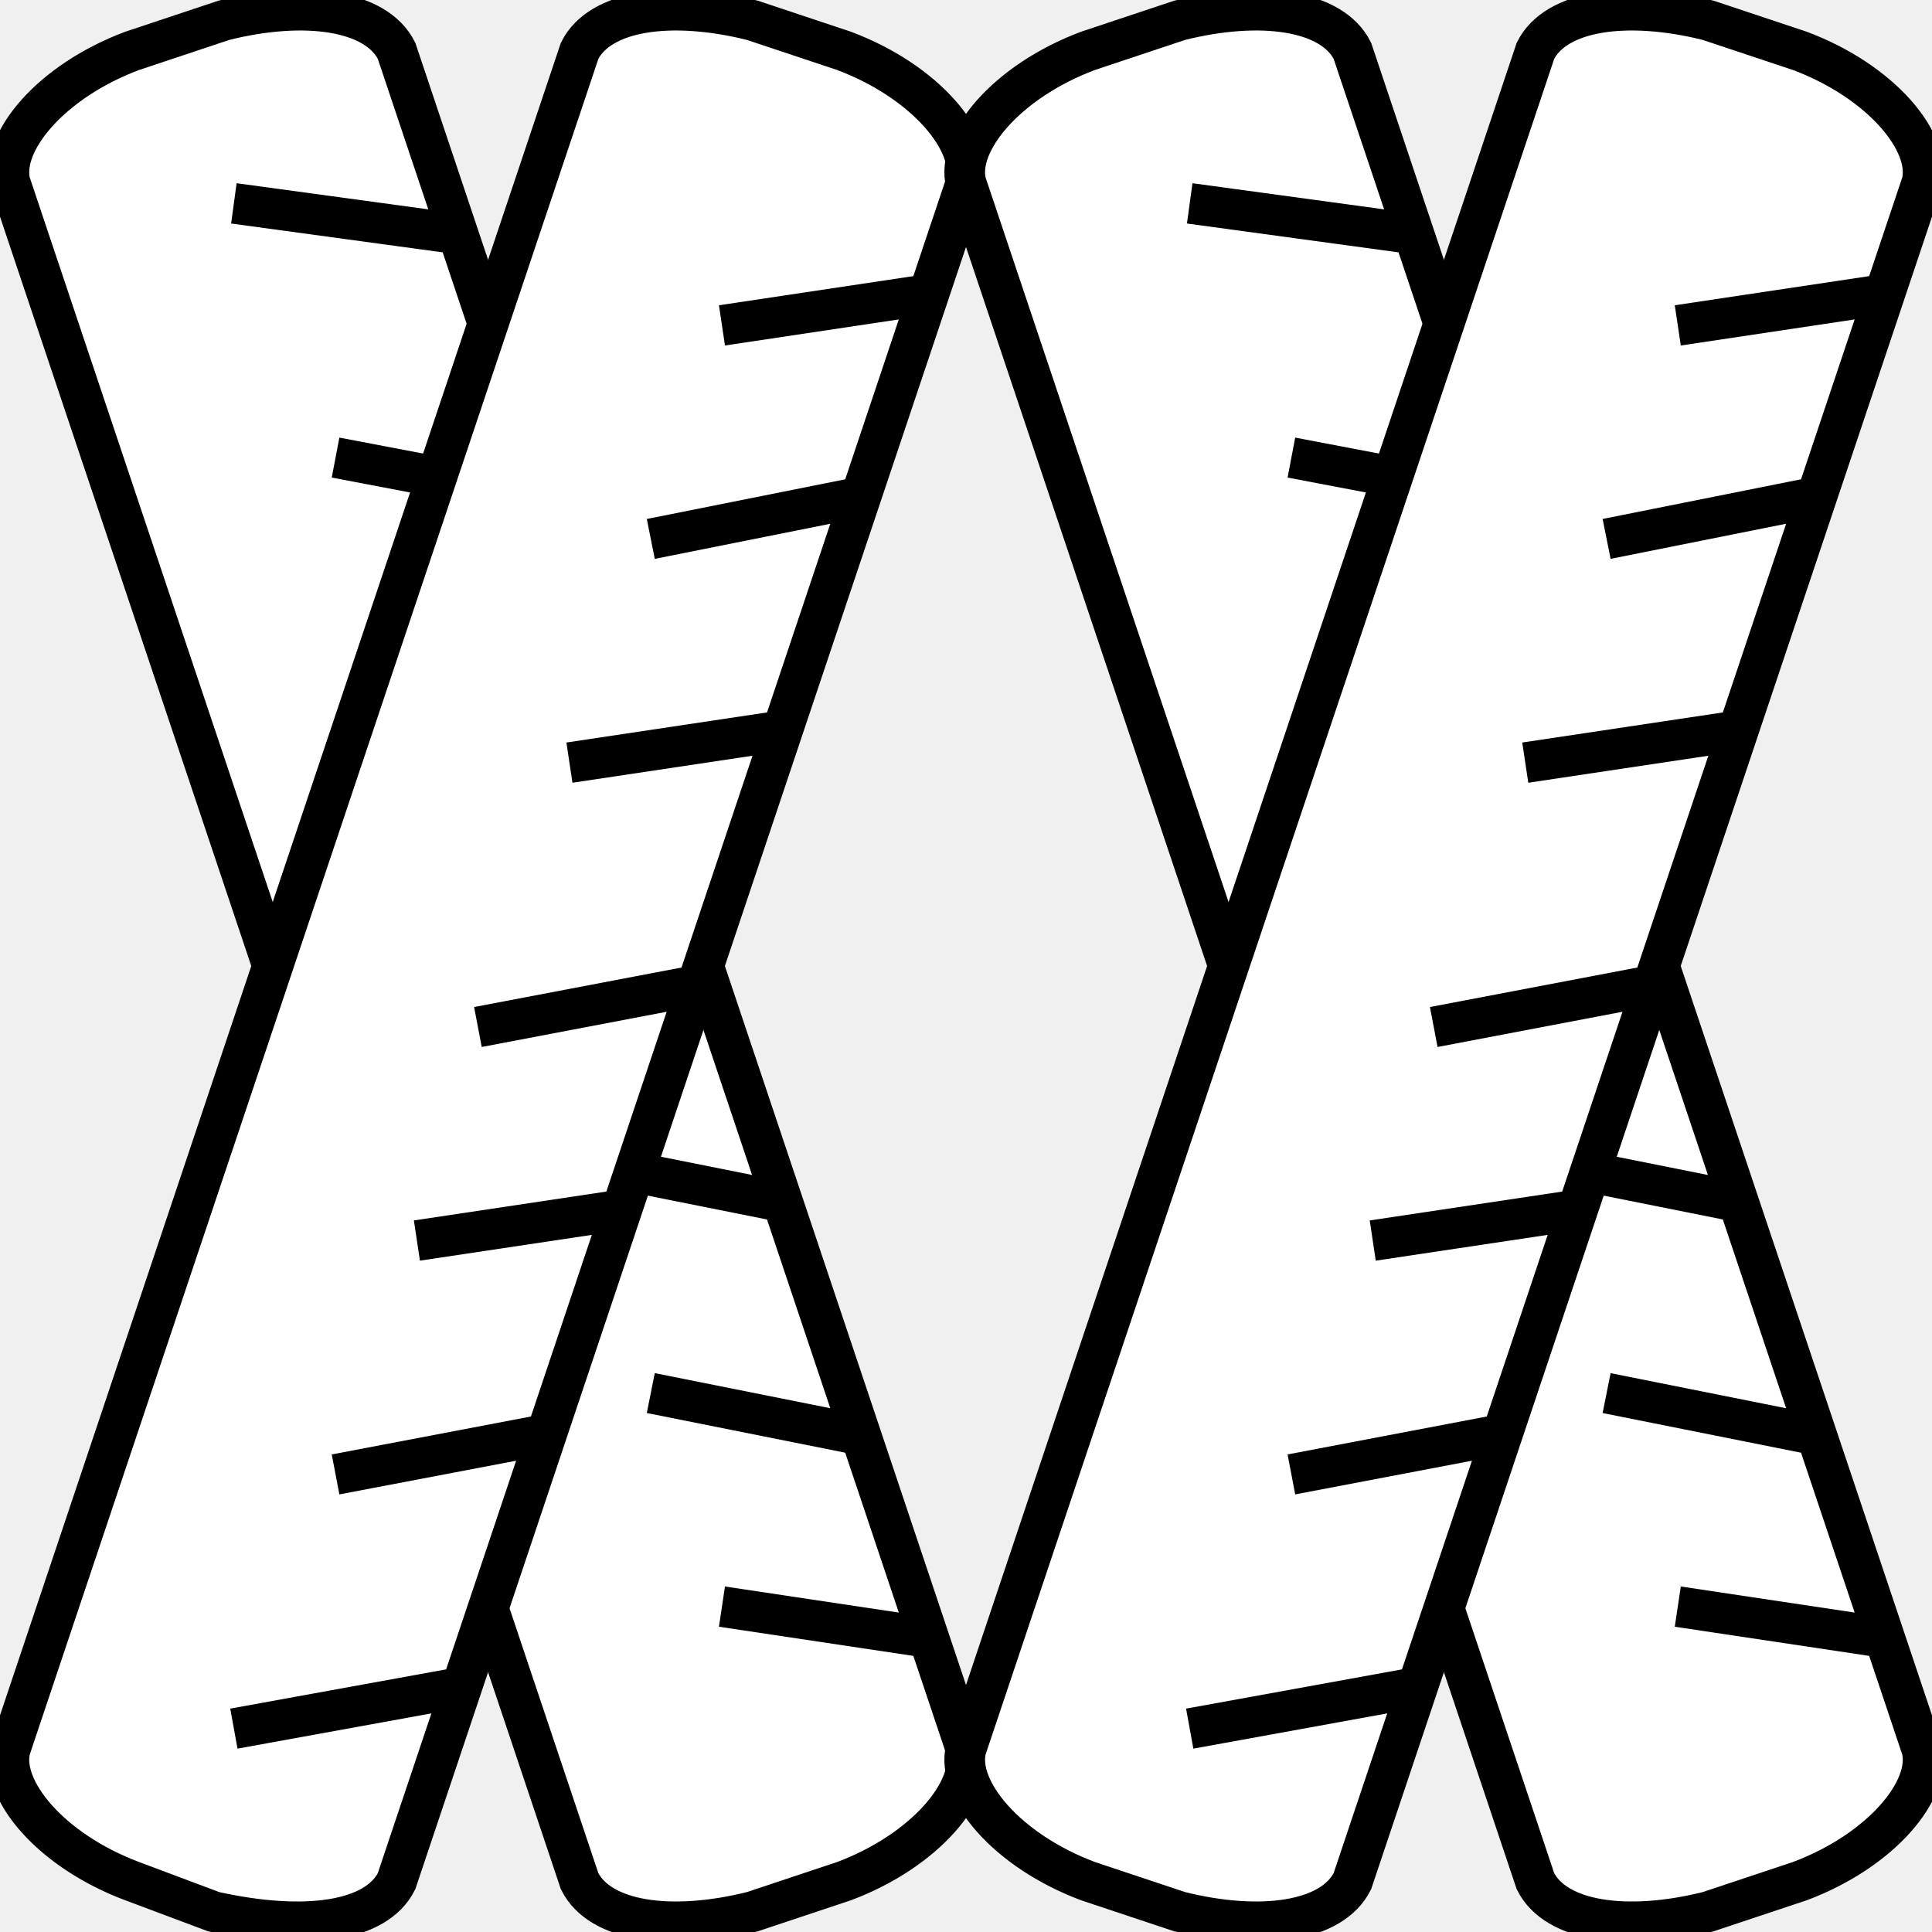
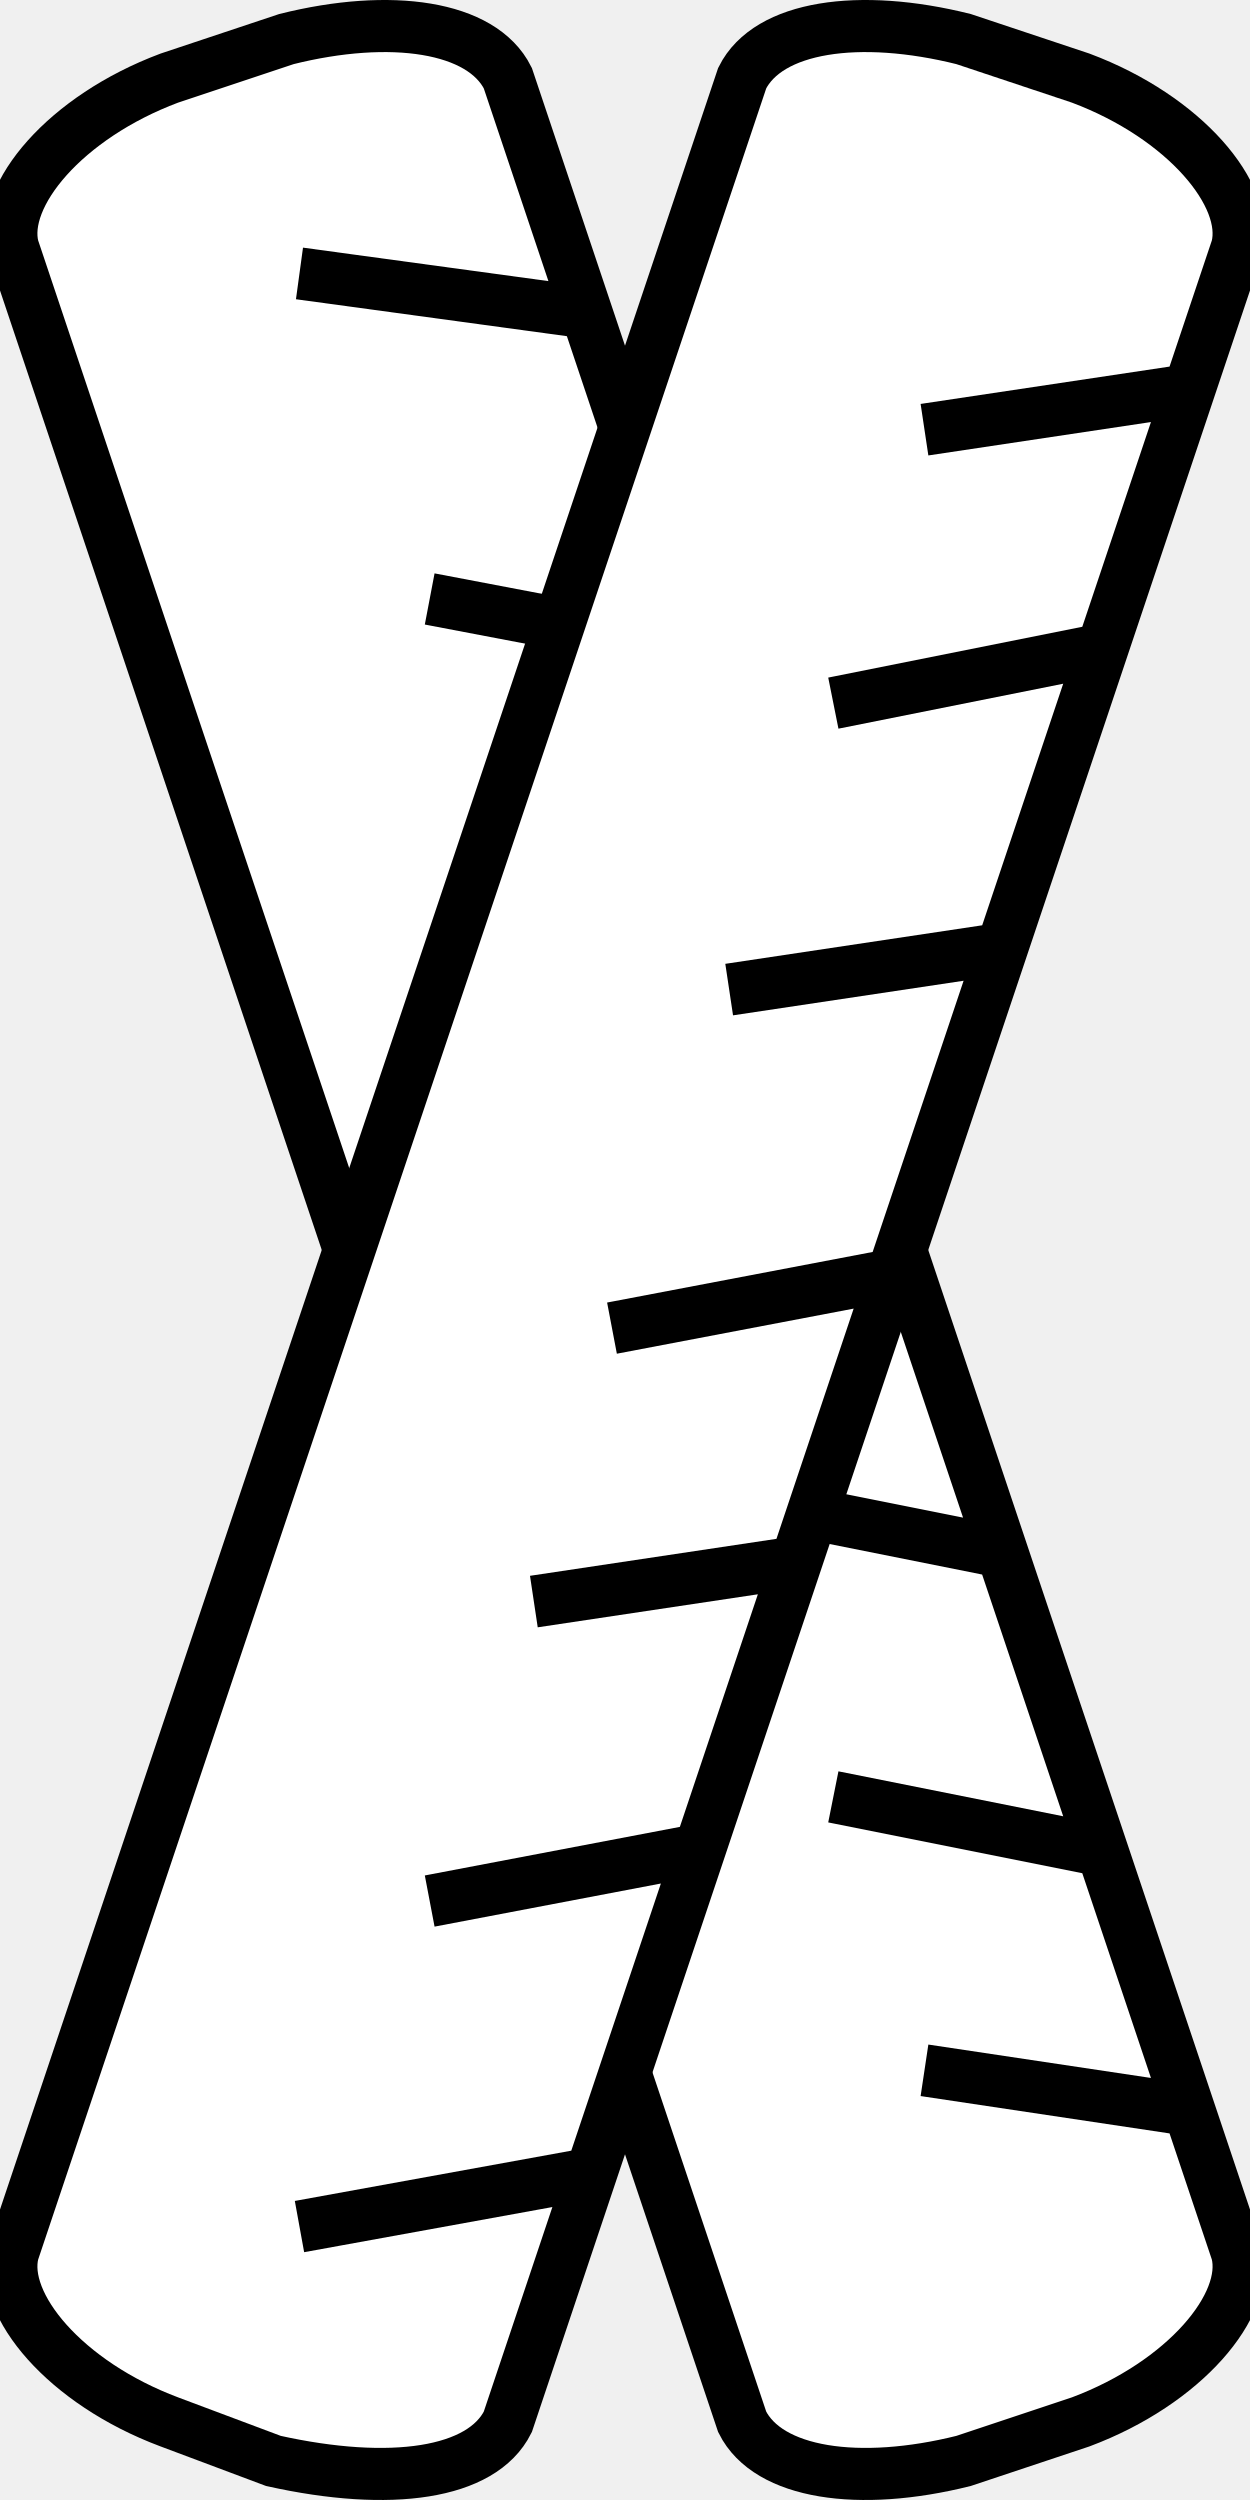
- <svg xmlns="http://www.w3.org/2000/svg" xml:space="preserve" width="16px" height="16px" version="1.1" viewBox="0 0 1.9 1.9">
+ <svg xmlns="http://www.w3.org/2000/svg" xml:space="preserve" width="8px" height="16px" version="1.1" viewBox="0 0 0.96 1.9">
  <g>
    <path fill="#fff" class="fill" d="M0.01 0.18l0.56 1.67c0.02,0.04 0.09,0.05 0.17,0.03l0.09 -0.03c0.08,-0.03 0.13,-0.09 0.12,-0.13l-0.56 -1.67c-0.02,-0.04 -0.09,-0.05 -0.17,-0.03l-0.09 0.03c-0.08,0.03 -0.13,0.09 -0.12,0.13zm0.22 0.02l0.22 0.03 -0.22 -0.03zm0.1 0.25l0.21 0.04 -0.21 -0.04zm0.08 0.23l0.2 0.03 -0.2 -0.03zm0.06 0.21l0.21 0.04 -0.21 -0.04zm0.09 0.25l0.2 0.04 -0.2 -0.04zm0.08 0.23l0.2 0.04 -0.2 -0.04zm0.07 0.21l0.2 0.03 -0.2 -0.03z" />
    <path fill="none" stroke="#000" stroke-width="0.04" d="M0.01 0.18l0.56 1.67c0.02,0.04 0.09,0.05 0.17,0.03l0.09 -0.03c0.08,-0.03 0.13,-0.09 0.12,-0.13l-0.56 -1.67c-0.02,-0.04 -0.09,-0.05 -0.17,-0.03l-0.09 0.03c-0.08,0.03 -0.13,0.09 -0.12,0.13zm0.22 0.02l0.22 0.03m-0.12 0.22l0.21 0.04m-0.13 0.19l0.2 0.03m-0.14 0.18l0.21 0.04m-0.12 0.21l0.2 0.04m-0.12 0.19l0.2 0.04m-0.13 0.17l0.2 0.03" />
  </g>
  <g>
    <path fill="#fff" class="fill" d="M0.01 1.72l0.56 -1.67c0.02,-0.04 0.09,-0.05 0.17,-0.03l0.09 0.03c0.08,0.03 0.13,0.09 0.12,0.13l-0.56 1.67c-0.02,0.04 -0.09,0.05 -0.18,0.03l-0.08 -0.03c-0.08,-0.03 -0.13,-0.09 -0.12,-0.13zm0.22 -0.02l0.22 -0.04 -0.22 0.04zm0.1 -0.25l0.21 -0.04 -0.21 0.04zm0.08 -0.23l0.2 -0.03 -0.2 0.03zm0.06 -0.21l0.21 -0.04 -0.21 0.04zm0.09 -0.26l0.2 -0.03 -0.2 0.03zm0.08 -0.22l0.2 -0.04 -0.2 0.04zm0.07 -0.21l0.2 -0.03 -0.2 0.03z" />
    <path fill="none" stroke="#000" stroke-width="0.04" d="M0.01 1.72l0.56 -1.67c0.02,-0.04 0.09,-0.05 0.17,-0.03l0.09 0.03c0.08,0.03 0.13,0.09 0.12,0.13l-0.56 1.67c-0.02,0.04 -0.09,0.05 -0.18,0.03l-0.08 -0.03c-0.08,-0.03 -0.13,-0.09 -0.12,-0.13zm0.22 -0.02l0.22 -0.04m-0.12 -0.21l0.21 -0.04m-0.13 -0.19l0.2 -0.03m-0.14 -0.18l0.21 -0.04m-0.12 -0.22l0.2 -0.03m-0.12 -0.19l0.2 -0.04m-0.13 -0.17l0.2 -0.03" />
  </g>
-   <g>
-     <path fill="#fff" class="fill" d="M0.95 0.18l0.56 1.67c0.02,0.04 0.09,0.05 0.17,0.03l0.09 -0.03c0.08,-0.03 0.13,-0.09 0.12,-0.13l-0.56 -1.67c-0.02,-0.04 -0.09,-0.05 -0.17,-0.03l-0.09 0.03c-0.08,0.03 -0.13,0.09 -0.12,0.13zm0.22 0.02l0.22 0.03 -0.22 -0.03zm0.1 0.25l0.21 0.04 -0.21 -0.04zm0.08 0.23l0.2 0.03 -0.2 -0.03zm0.06 0.21l0.21 0.04 -0.21 -0.04zm0.09 0.25l0.2 0.04 -0.2 -0.04zm0.08 0.23l0.2 0.04 -0.2 -0.04zm0.07 0.21l0.2 0.03 -0.2 -0.03z" />
-     <path fill="none" stroke="#000" stroke-width="0.04" d="M0.95 0.18l0.56 1.67c0.02,0.04 0.09,0.05 0.17,0.03l0.09 -0.03c0.08,-0.03 0.13,-0.09 0.12,-0.13l-0.56 -1.67c-0.02,-0.04 -0.09,-0.05 -0.17,-0.03l-0.09 0.03c-0.08,0.03 -0.13,0.09 -0.12,0.13zm0.22 0.02l0.22 0.03m-0.12 0.22l0.21 0.04m-0.13 0.19l0.2 0.03m-0.14 0.18l0.21 0.04m-0.12 0.21l0.2 0.04m-0.12 0.19l0.2 0.04m-0.13 0.17l0.2 0.03" />
-   </g>
-   <g>
-     <path fill="#fff" class="fill" d="M0.95 1.72l0.56 -1.67c0.02,-0.04 0.09,-0.05 0.17,-0.03l0.09 0.03c0.08,0.03 0.13,0.09 0.12,0.13l-0.56 1.67c-0.02,0.04 -0.09,0.05 -0.17,0.03l-0.09 -0.03c-0.08,-0.03 -0.13,-0.09 -0.12,-0.13zm0.22 -0.02l0.22 -0.04 -0.22 0.04zm0.1 -0.25l0.21 -0.04 -0.21 0.04zm0.08 -0.23l0.2 -0.03 -0.2 0.03zm0.06 -0.21l0.21 -0.04 -0.21 0.04zm0.09 -0.26l0.2 -0.03 -0.2 0.03zm0.08 -0.22l0.2 -0.04 -0.2 0.04zm0.07 -0.21l0.2 -0.03 -0.2 0.03z" />
-     <path fill="none" stroke="#000" stroke-width="0.04" d="M0.95 1.72l0.56 -1.67c0.02,-0.04 0.09,-0.05 0.17,-0.03l0.09 0.03c0.08,0.03 0.13,0.09 0.12,0.13l-0.56 1.67c-0.02,0.04 -0.09,0.05 -0.17,0.03l-0.09 -0.03c-0.08,-0.03 -0.13,-0.09 -0.12,-0.13zm0.22 -0.02l0.22 -0.04m-0.12 -0.21l0.21 -0.04m-0.13 -0.19l0.2 -0.03m-0.14 -0.18l0.21 -0.04m-0.12 -0.22l0.2 -0.03m-0.12 -0.19l0.2 -0.04m-0.13 -0.17l0.2 -0.03" />
-   </g>
</svg>
